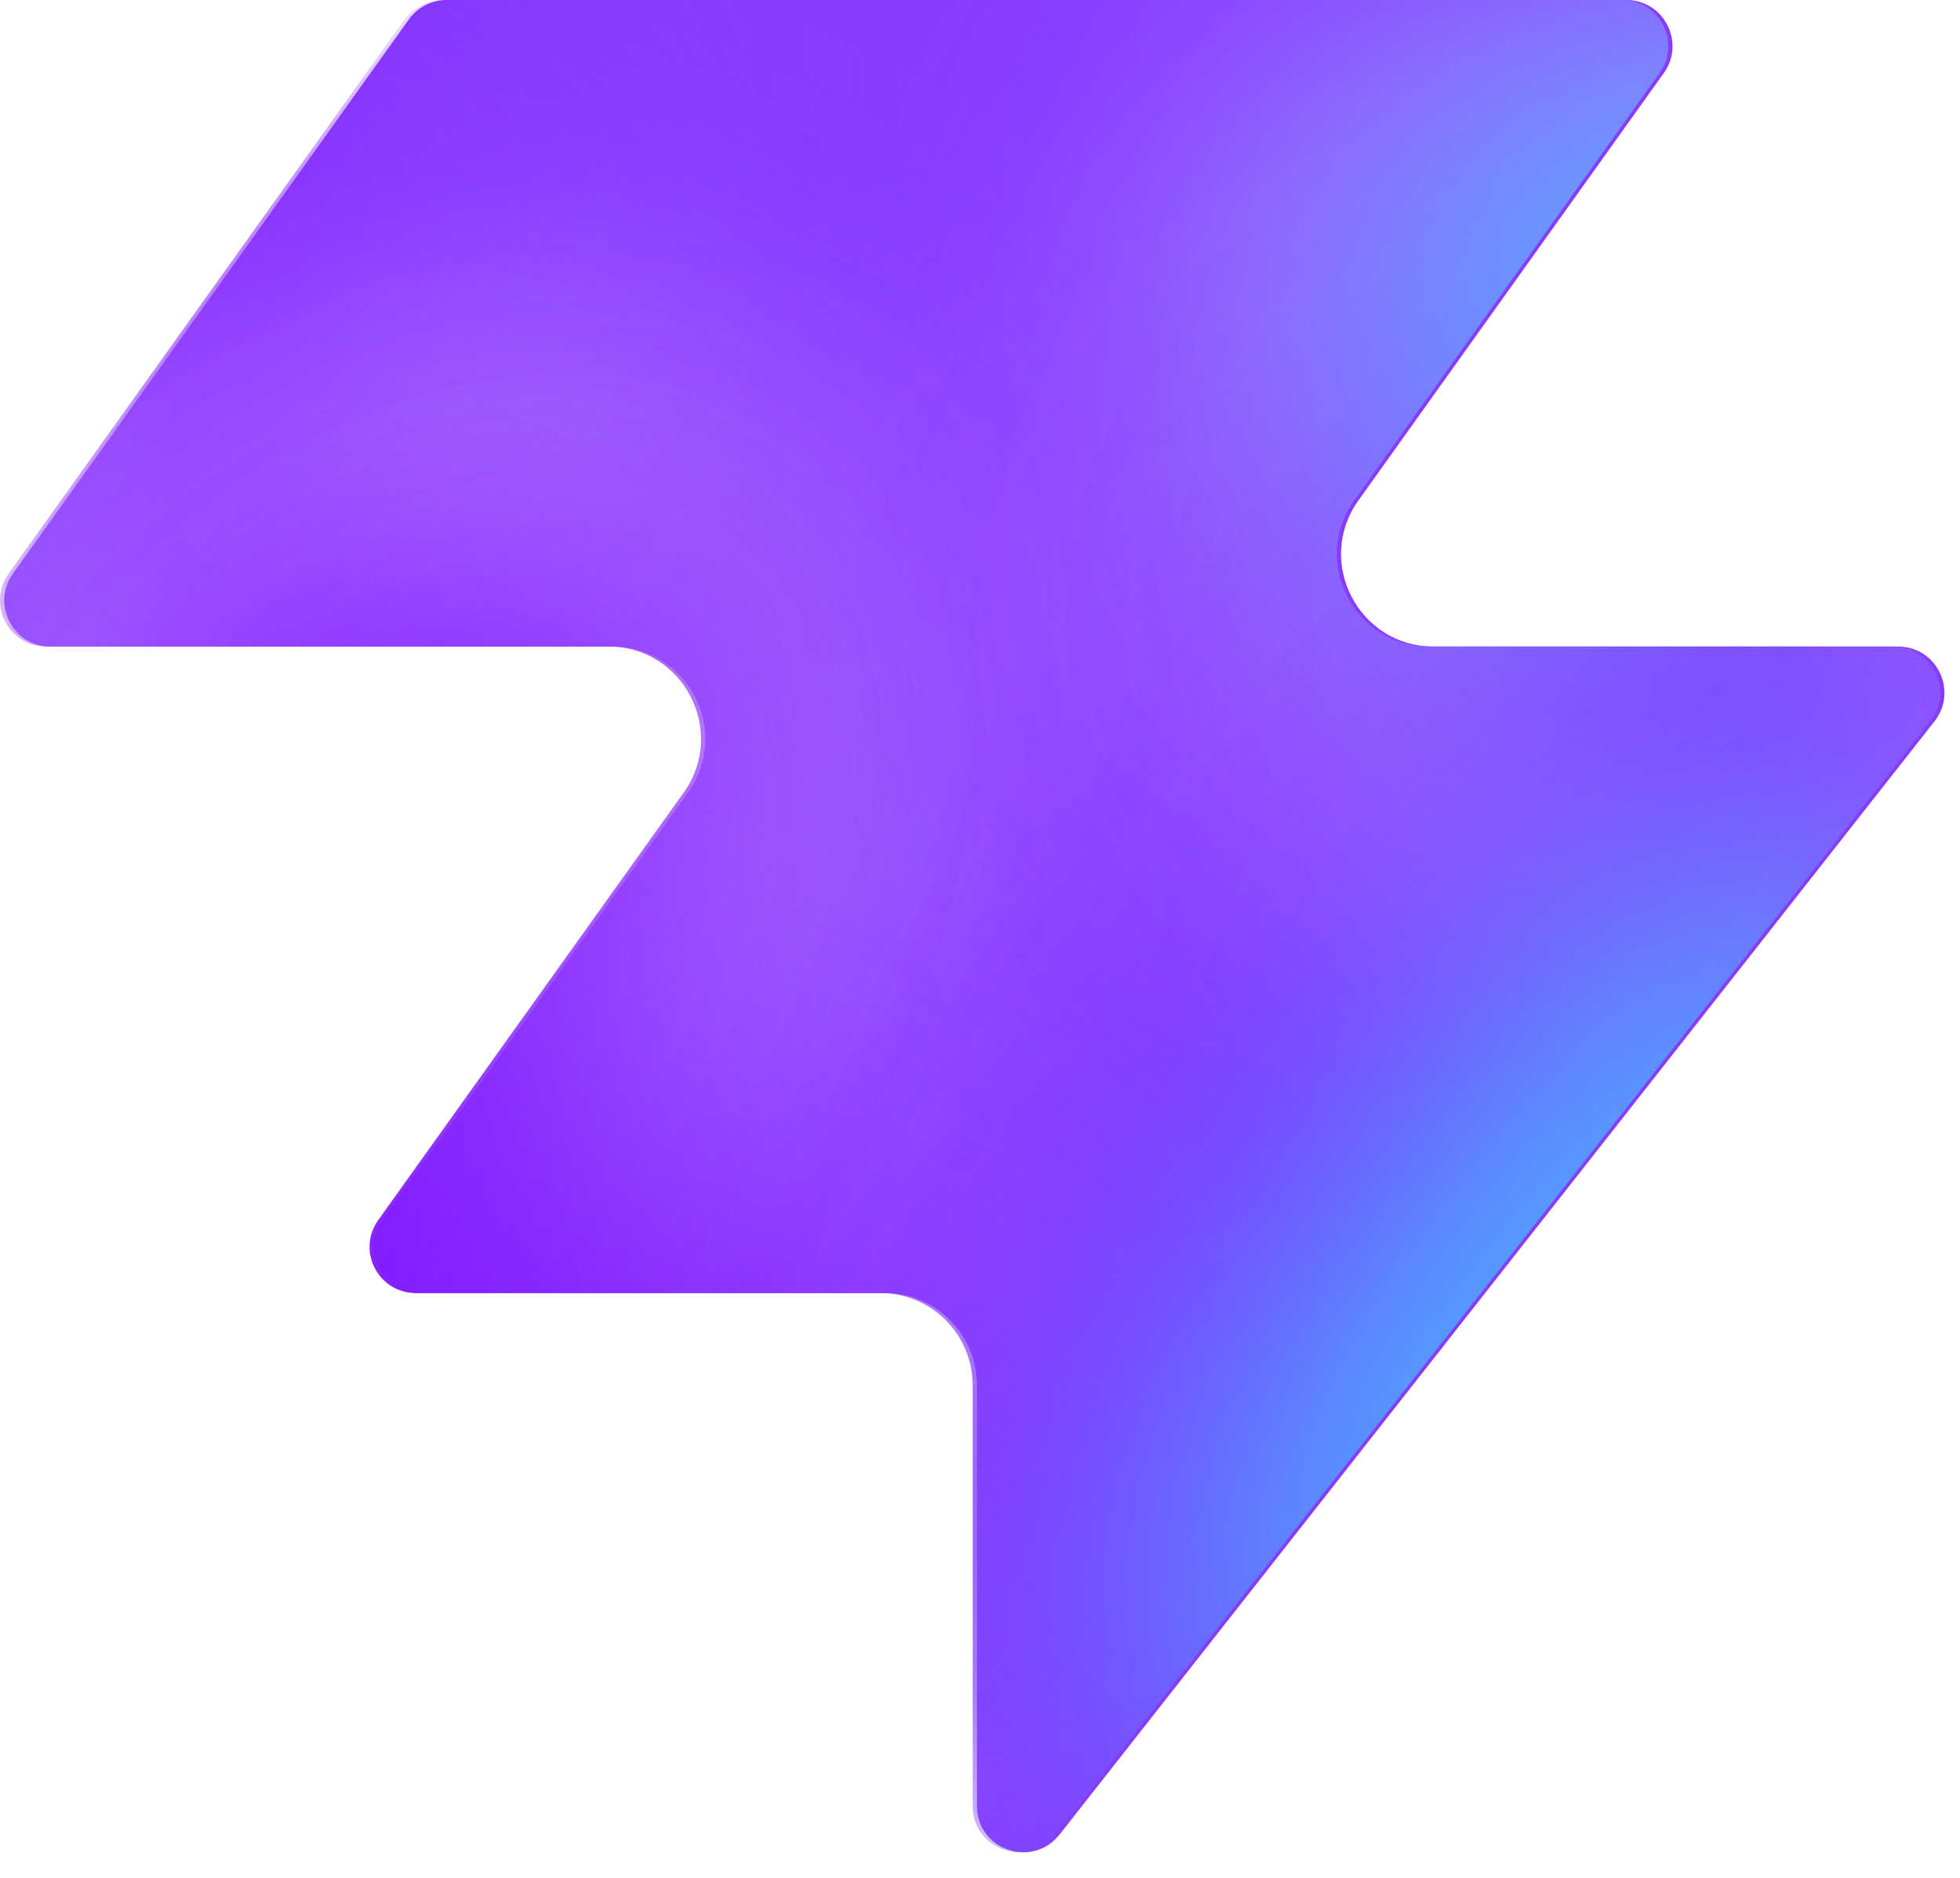
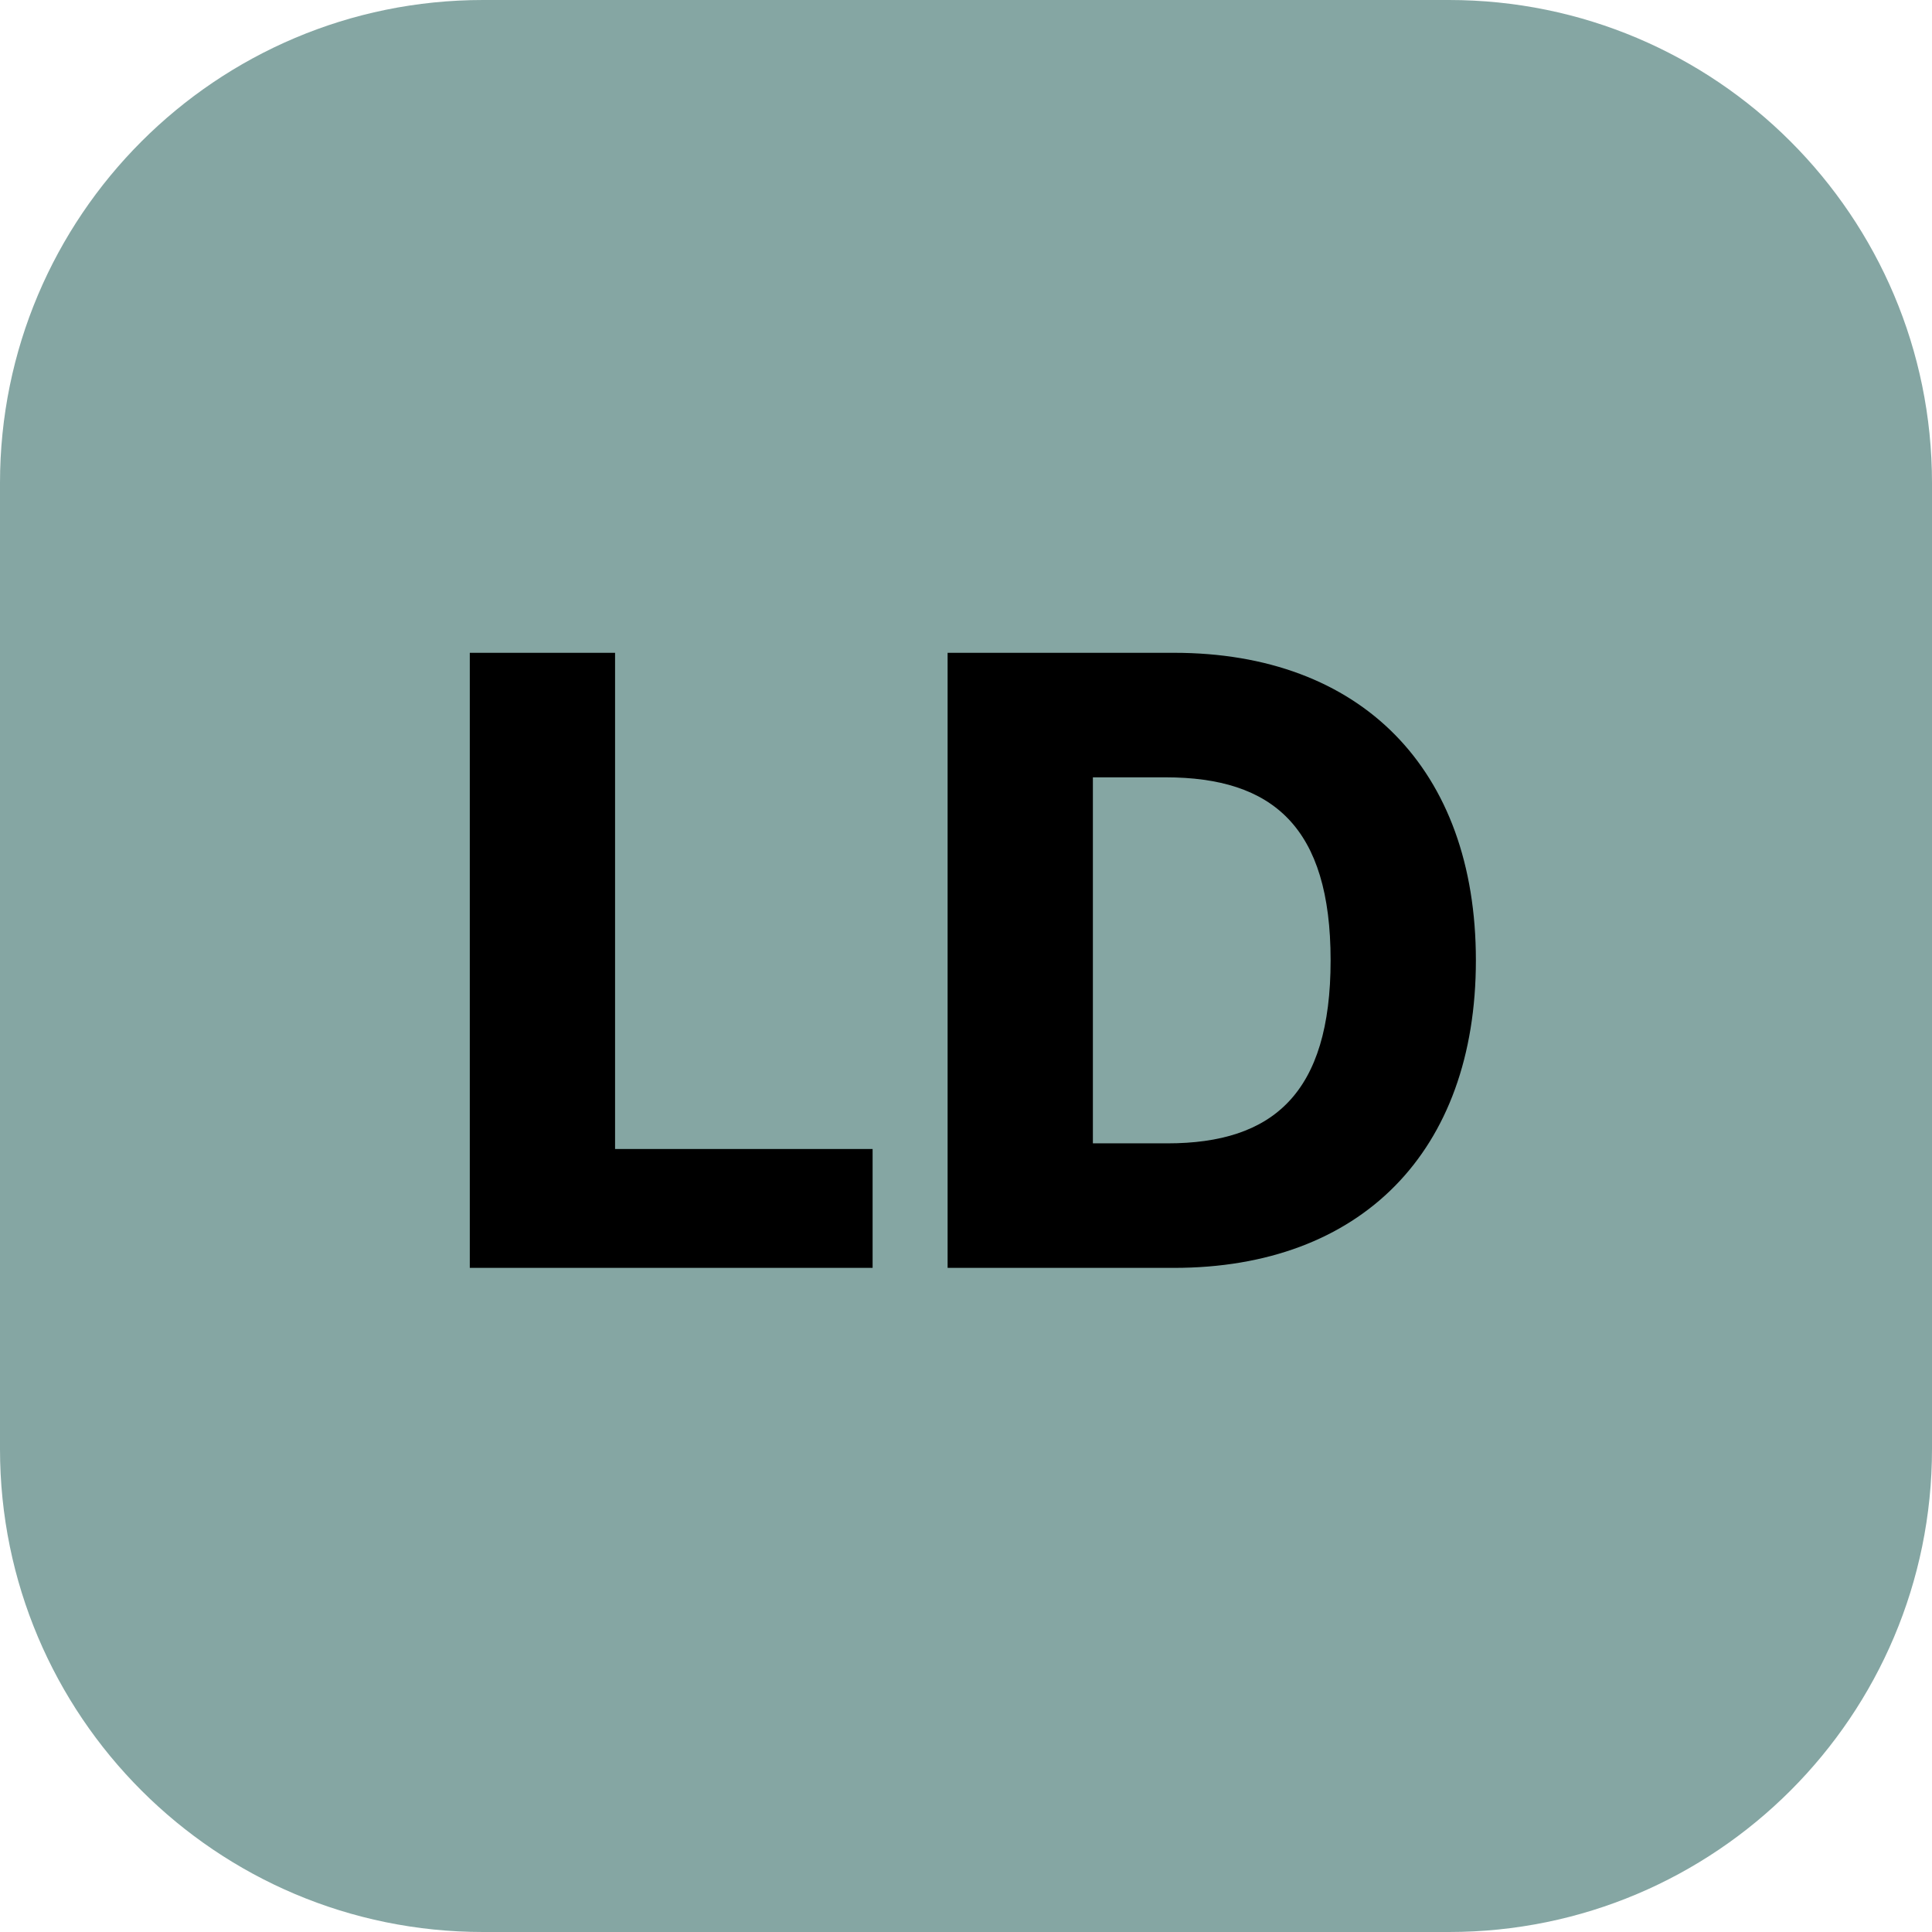
- <svg xmlns="http://www.w3.org/2000/svg" width="48" height="46" fill="none" viewBox="0 0 48 46">
-   <path fill="#863bff" d="M25.946 44.938c-.664.845-2.021.375-2.021-.698V33.937a2.26 2.26 0 0 0-2.262-2.262H10.287c-.92 0-1.456-1.04-.92-1.788l7.48-10.471c1.07-1.497 0-3.578-1.842-3.578H1.237c-.92 0-1.456-1.04-.92-1.788L10.013.474c.214-.297.556-.474.92-.474h28.894c.92 0 1.456 1.04.92 1.788l-7.48 10.471c-1.07 1.498 0 3.579 1.842 3.579h11.377c.943 0 1.473 1.088.89 1.83L25.947 44.94z" style="fill:#863bff;fill:color(display-p3 .525 .23 1);fill-opacity:1" />
-   <mask id="a" width="48" height="46" x="0" y="0" maskUnits="userSpaceOnUse" style="mask-type:alpha">
-     <path fill="#000" d="M25.842 44.938c-.664.844-2.021.375-2.021-.698V33.937a2.26 2.26 0 0 0-2.262-2.262H10.183c-.92 0-1.456-1.04-.92-1.788l7.48-10.471c1.07-1.498 0-3.579-1.842-3.579H1.133c-.92 0-1.456-1.04-.92-1.787L9.91.473c.214-.297.556-.474.92-.474h28.894c.92 0 1.456 1.04.92 1.788l-7.48 10.471c-1.07 1.498 0 3.578 1.842 3.578h11.377c.943 0 1.473 1.088.89 1.832L25.843 44.94z" style="fill:#000;fill-opacity:1" />
-   </mask>
-   <g mask="url(#a)">
-     <g filter="url(#b)">
-       <ellipse cx="5.508" cy="14.704" fill="#ede6ff" rx="5.508" ry="14.704" style="fill:#ede6ff;fill:color(display-p3 .927 .903 1);fill-opacity:1" transform="matrix(.00324 1 1 -.00324 -4.47 31.516)" />
-     </g>
-     <g filter="url(#c)">
-       <ellipse cx="10.399" cy="29.851" fill="#ede6ff" rx="10.399" ry="29.851" style="fill:#ede6ff;fill:color(display-p3 .927 .903 1);fill-opacity:1" transform="matrix(.00324 1 1 -.00324 -39.328 7.883)" />
-     </g>
-     <g filter="url(#d)">
-       <ellipse cx="5.508" cy="30.487" fill="#7e14ff" rx="5.508" ry="30.487" style="fill:#7e14ff;fill:color(display-p3 .492 .077 1);fill-opacity:1" transform="rotate(89.814 -25.913 -14.639)scale(1 -1)" />
-     </g>
-     <g filter="url(#e)">
-       <ellipse cx="5.508" cy="30.599" fill="#7e14ff" rx="5.508" ry="30.599" style="fill:#7e14ff;fill:color(display-p3 .492 .077 1);fill-opacity:1" transform="rotate(89.814 -32.644 -3.334)scale(1 -1)" />
-     </g>
-     <g filter="url(#f)">
-       <ellipse cx="5.508" cy="30.599" fill="#7e14ff" rx="5.508" ry="30.599" style="fill:#7e14ff;fill:color(display-p3 .492 .077 1);fill-opacity:1" transform="matrix(.00324 1 1 -.00324 -34.34 30.47)" />
-     </g>
-     <g filter="url(#g)">
-       <ellipse cx="14.072" cy="22.078" fill="#ede6ff" rx="14.072" ry="22.078" style="fill:#ede6ff;fill:color(display-p3 .927 .903 1);fill-opacity:1" transform="rotate(93.35 24.506 48.493)scale(-1 1)" />
-     </g>
-     <g filter="url(#h)">
-       <ellipse cx="3.47" cy="21.501" fill="#7e14ff" rx="3.47" ry="21.501" style="fill:#7e14ff;fill:color(display-p3 .492 .077 1);fill-opacity:1" transform="rotate(89.009 28.708 47.59)scale(-1 1)" />
-     </g>
-     <g filter="url(#i)">
-       <ellipse cx="3.47" cy="21.501" fill="#7e14ff" rx="3.47" ry="21.501" style="fill:#7e14ff;fill:color(display-p3 .492 .077 1);fill-opacity:1" transform="rotate(89.009 28.708 47.59)scale(-1 1)" />
-     </g>
-     <g filter="url(#j)">
-       <ellipse cx=".387" cy="8.972" fill="#7e14ff" rx="4.407" ry="29.108" style="fill:#7e14ff;fill:color(display-p3 .492 .077 1);fill-opacity:1" transform="rotate(39.51 .387 8.972)" />
-     </g>
-     <g filter="url(#k)">
-       <ellipse cx="47.523" cy="-6.092" fill="#7e14ff" rx="4.407" ry="29.108" style="fill:#7e14ff;fill:color(display-p3 .492 .077 1);fill-opacity:1" transform="rotate(37.892 47.523 -6.092)" />
-     </g>
-     <g filter="url(#l)">
-       <ellipse cx="41.412" cy="6.333" fill="#47bfff" rx="5.971" ry="9.665" style="fill:#47bfff;fill:color(display-p3 .28 .748 1);fill-opacity:1" transform="rotate(37.892 41.412 6.333)" />
-     </g>
-     <g filter="url(#m)">
-       <ellipse cx="-1.879" cy="38.332" fill="#7e14ff" rx="4.407" ry="29.108" style="fill:#7e14ff;fill:color(display-p3 .492 .077 1);fill-opacity:1" transform="rotate(37.892 -1.88 38.332)" />
-     </g>
-     <g filter="url(#n)">
-       <ellipse cx="-1.879" cy="38.332" fill="#7e14ff" rx="4.407" ry="29.108" style="fill:#7e14ff;fill:color(display-p3 .492 .077 1);fill-opacity:1" transform="rotate(37.892 -1.88 38.332)" />
-     </g>
-     <g filter="url(#o)">
-       <ellipse cx="35.651" cy="29.907" fill="#7e14ff" rx="4.407" ry="29.108" style="fill:#7e14ff;fill:color(display-p3 .492 .077 1);fill-opacity:1" transform="rotate(37.892 35.651 29.907)" />
-     </g>
-     <g filter="url(#p)">
-       <ellipse cx="38.418" cy="32.4" fill="#47bfff" rx="5.971" ry="15.297" style="fill:#47bfff;fill:color(display-p3 .28 .748 1);fill-opacity:1" transform="rotate(37.892 38.418 32.4)" />
-     </g>
-   </g>
-   <defs>
-     <filter id="b" width="60.045" height="41.654" x="-19.77" y="16.149" color-interpolation-filters="sRGB" filterUnits="userSpaceOnUse">
-       <feFlood flood-opacity="0" result="BackgroundImageFix" />
-       <feBlend in="SourceGraphic" in2="BackgroundImageFix" result="shape" />
-       <feGaussianBlur result="effect1_foregroundBlur_2002_17158" stdDeviation="7.659" />
-     </filter>
-     <filter id="c" width="90.34" height="51.437" x="-54.613" y="-7.533" color-interpolation-filters="sRGB" filterUnits="userSpaceOnUse">
-       <feFlood flood-opacity="0" result="BackgroundImageFix" />
-       <feBlend in="SourceGraphic" in2="BackgroundImageFix" result="shape" />
-       <feGaussianBlur result="effect1_foregroundBlur_2002_17158" stdDeviation="7.659" />
-     </filter>
-     <filter id="d" width="79.355" height="29.4" x="-49.64" y="2.03" color-interpolation-filters="sRGB" filterUnits="userSpaceOnUse">
-       <feFlood flood-opacity="0" result="BackgroundImageFix" />
-       <feBlend in="SourceGraphic" in2="BackgroundImageFix" result="shape" />
-       <feGaussianBlur result="effect1_foregroundBlur_2002_17158" stdDeviation="4.596" />
-     </filter>
-     <filter id="e" width="79.579" height="29.4" x="-45.045" y="20.029" color-interpolation-filters="sRGB" filterUnits="userSpaceOnUse">
-       <feFlood flood-opacity="0" result="BackgroundImageFix" />
-       <feBlend in="SourceGraphic" in2="BackgroundImageFix" result="shape" />
-       <feGaussianBlur result="effect1_foregroundBlur_2002_17158" stdDeviation="4.596" />
-     </filter>
-     <filter id="f" width="79.579" height="29.4" x="-43.513" y="21.178" color-interpolation-filters="sRGB" filterUnits="userSpaceOnUse">
-       <feFlood flood-opacity="0" result="BackgroundImageFix" />
-       <feBlend in="SourceGraphic" in2="BackgroundImageFix" result="shape" />
-       <feGaussianBlur result="effect1_foregroundBlur_2002_17158" stdDeviation="4.596" />
-     </filter>
-     <filter id="g" width="74.749" height="58.852" x="15.756" y="-17.901" color-interpolation-filters="sRGB" filterUnits="userSpaceOnUse">
-       <feFlood flood-opacity="0" result="BackgroundImageFix" />
-       <feBlend in="SourceGraphic" in2="BackgroundImageFix" result="shape" />
-       <feGaussianBlur result="effect1_foregroundBlur_2002_17158" stdDeviation="7.659" />
-     </filter>
-     <filter id="h" width="61.377" height="25.362" x="23.548" y="2.284" color-interpolation-filters="sRGB" filterUnits="userSpaceOnUse">
-       <feFlood flood-opacity="0" result="BackgroundImageFix" />
-       <feBlend in="SourceGraphic" in2="BackgroundImageFix" result="shape" />
-       <feGaussianBlur result="effect1_foregroundBlur_2002_17158" stdDeviation="4.596" />
-     </filter>
-     <filter id="i" width="61.377" height="25.362" x="23.548" y="2.284" color-interpolation-filters="sRGB" filterUnits="userSpaceOnUse">
-       <feFlood flood-opacity="0" result="BackgroundImageFix" />
-       <feBlend in="SourceGraphic" in2="BackgroundImageFix" result="shape" />
-       <feGaussianBlur result="effect1_foregroundBlur_2002_17158" stdDeviation="4.596" />
-     </filter>
-     <filter id="j" width="56.045" height="63.649" x="-27.636" y="-22.853" color-interpolation-filters="sRGB" filterUnits="userSpaceOnUse">
-       <feFlood flood-opacity="0" result="BackgroundImageFix" />
-       <feBlend in="SourceGraphic" in2="BackgroundImageFix" result="shape" />
-       <feGaussianBlur result="effect1_foregroundBlur_2002_17158" stdDeviation="4.596" />
-     </filter>
-     <filter id="k" width="54.814" height="64.646" x="20.116" y="-38.415" color-interpolation-filters="sRGB" filterUnits="userSpaceOnUse">
-       <feFlood flood-opacity="0" result="BackgroundImageFix" />
-       <feBlend in="SourceGraphic" in2="BackgroundImageFix" result="shape" />
-       <feGaussianBlur result="effect1_foregroundBlur_2002_17158" stdDeviation="4.596" />
-     </filter>
-     <filter id="l" width="33.541" height="35.313" x="24.641" y="-11.323" color-interpolation-filters="sRGB" filterUnits="userSpaceOnUse">
-       <feFlood flood-opacity="0" result="BackgroundImageFix" />
-       <feBlend in="SourceGraphic" in2="BackgroundImageFix" result="shape" />
-       <feGaussianBlur result="effect1_foregroundBlur_2002_17158" stdDeviation="4.596" />
-     </filter>
-     <filter id="m" width="54.814" height="64.646" x="-29.286" y="6.009" color-interpolation-filters="sRGB" filterUnits="userSpaceOnUse">
-       <feFlood flood-opacity="0" result="BackgroundImageFix" />
-       <feBlend in="SourceGraphic" in2="BackgroundImageFix" result="shape" />
-       <feGaussianBlur result="effect1_foregroundBlur_2002_17158" stdDeviation="4.596" />
-     </filter>
-     <filter id="n" width="54.814" height="64.646" x="-29.286" y="6.009" color-interpolation-filters="sRGB" filterUnits="userSpaceOnUse">
-       <feFlood flood-opacity="0" result="BackgroundImageFix" />
-       <feBlend in="SourceGraphic" in2="BackgroundImageFix" result="shape" />
-       <feGaussianBlur result="effect1_foregroundBlur_2002_17158" stdDeviation="4.596" />
-     </filter>
-     <filter id="o" width="54.814" height="64.646" x="8.244" y="-2.416" color-interpolation-filters="sRGB" filterUnits="userSpaceOnUse">
-       <feFlood flood-opacity="0" result="BackgroundImageFix" />
-       <feBlend in="SourceGraphic" in2="BackgroundImageFix" result="shape" />
-       <feGaussianBlur result="effect1_foregroundBlur_2002_17158" stdDeviation="4.596" />
-     </filter>
-     <filter id="p" width="39.409" height="43.623" x="18.713" y="10.588" color-interpolation-filters="sRGB" filterUnits="userSpaceOnUse">
-       <feFlood flood-opacity="0" result="BackgroundImageFix" />
-       <feBlend in="SourceGraphic" in2="BackgroundImageFix" result="shape" />
-       <feGaussianBlur result="effect1_foregroundBlur_2002_17158" stdDeviation="4.596" />
-     </filter>
-   </defs>
+ <svg xmlns="http://www.w3.org/2000/svg" viewBox="0 0 32 32" width="32" height="32">
+   <rect width="32" height="32" rx="8" fill="#85A6A3" />
+   <text x="16" y="21" font-family="system-ui, -apple-system, sans-serif" font-weight="800" font-size="14" fill="#000000" text-anchor="middle">LD</text>
</svg>
